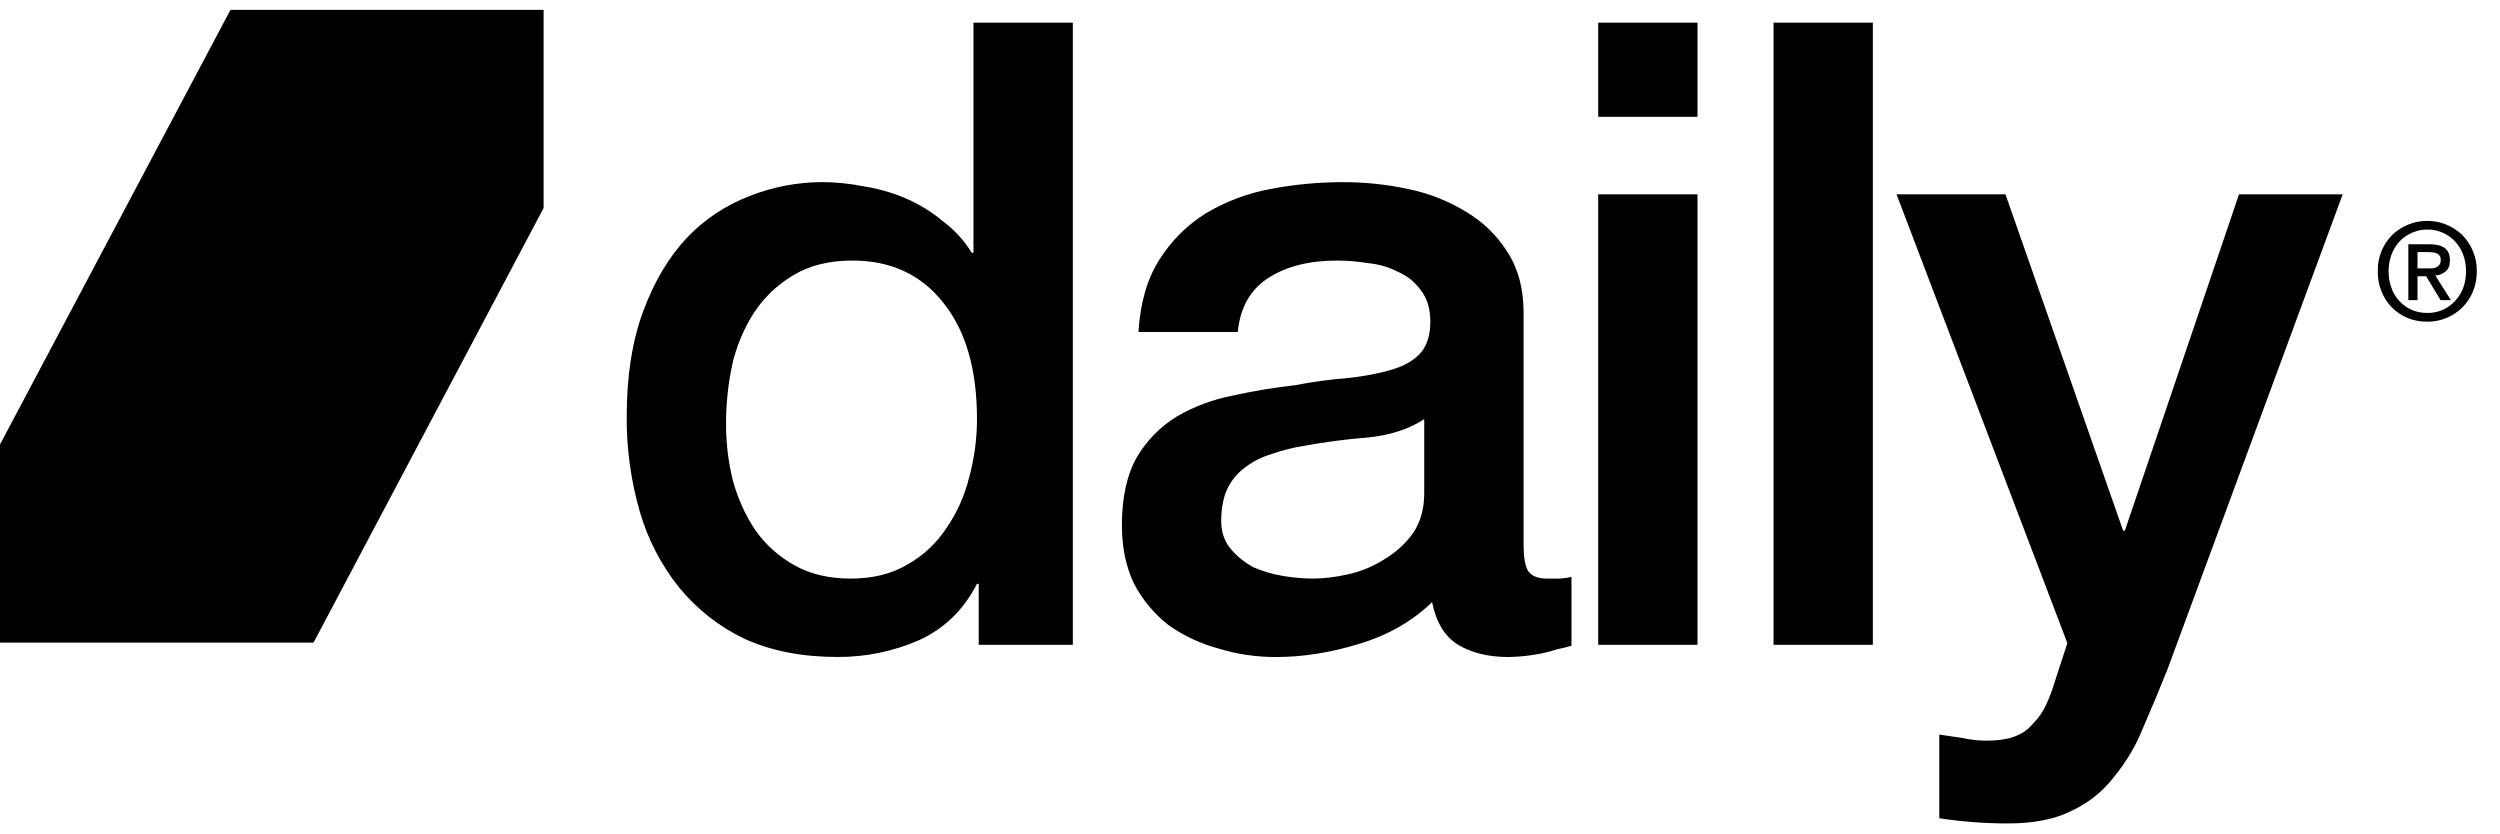
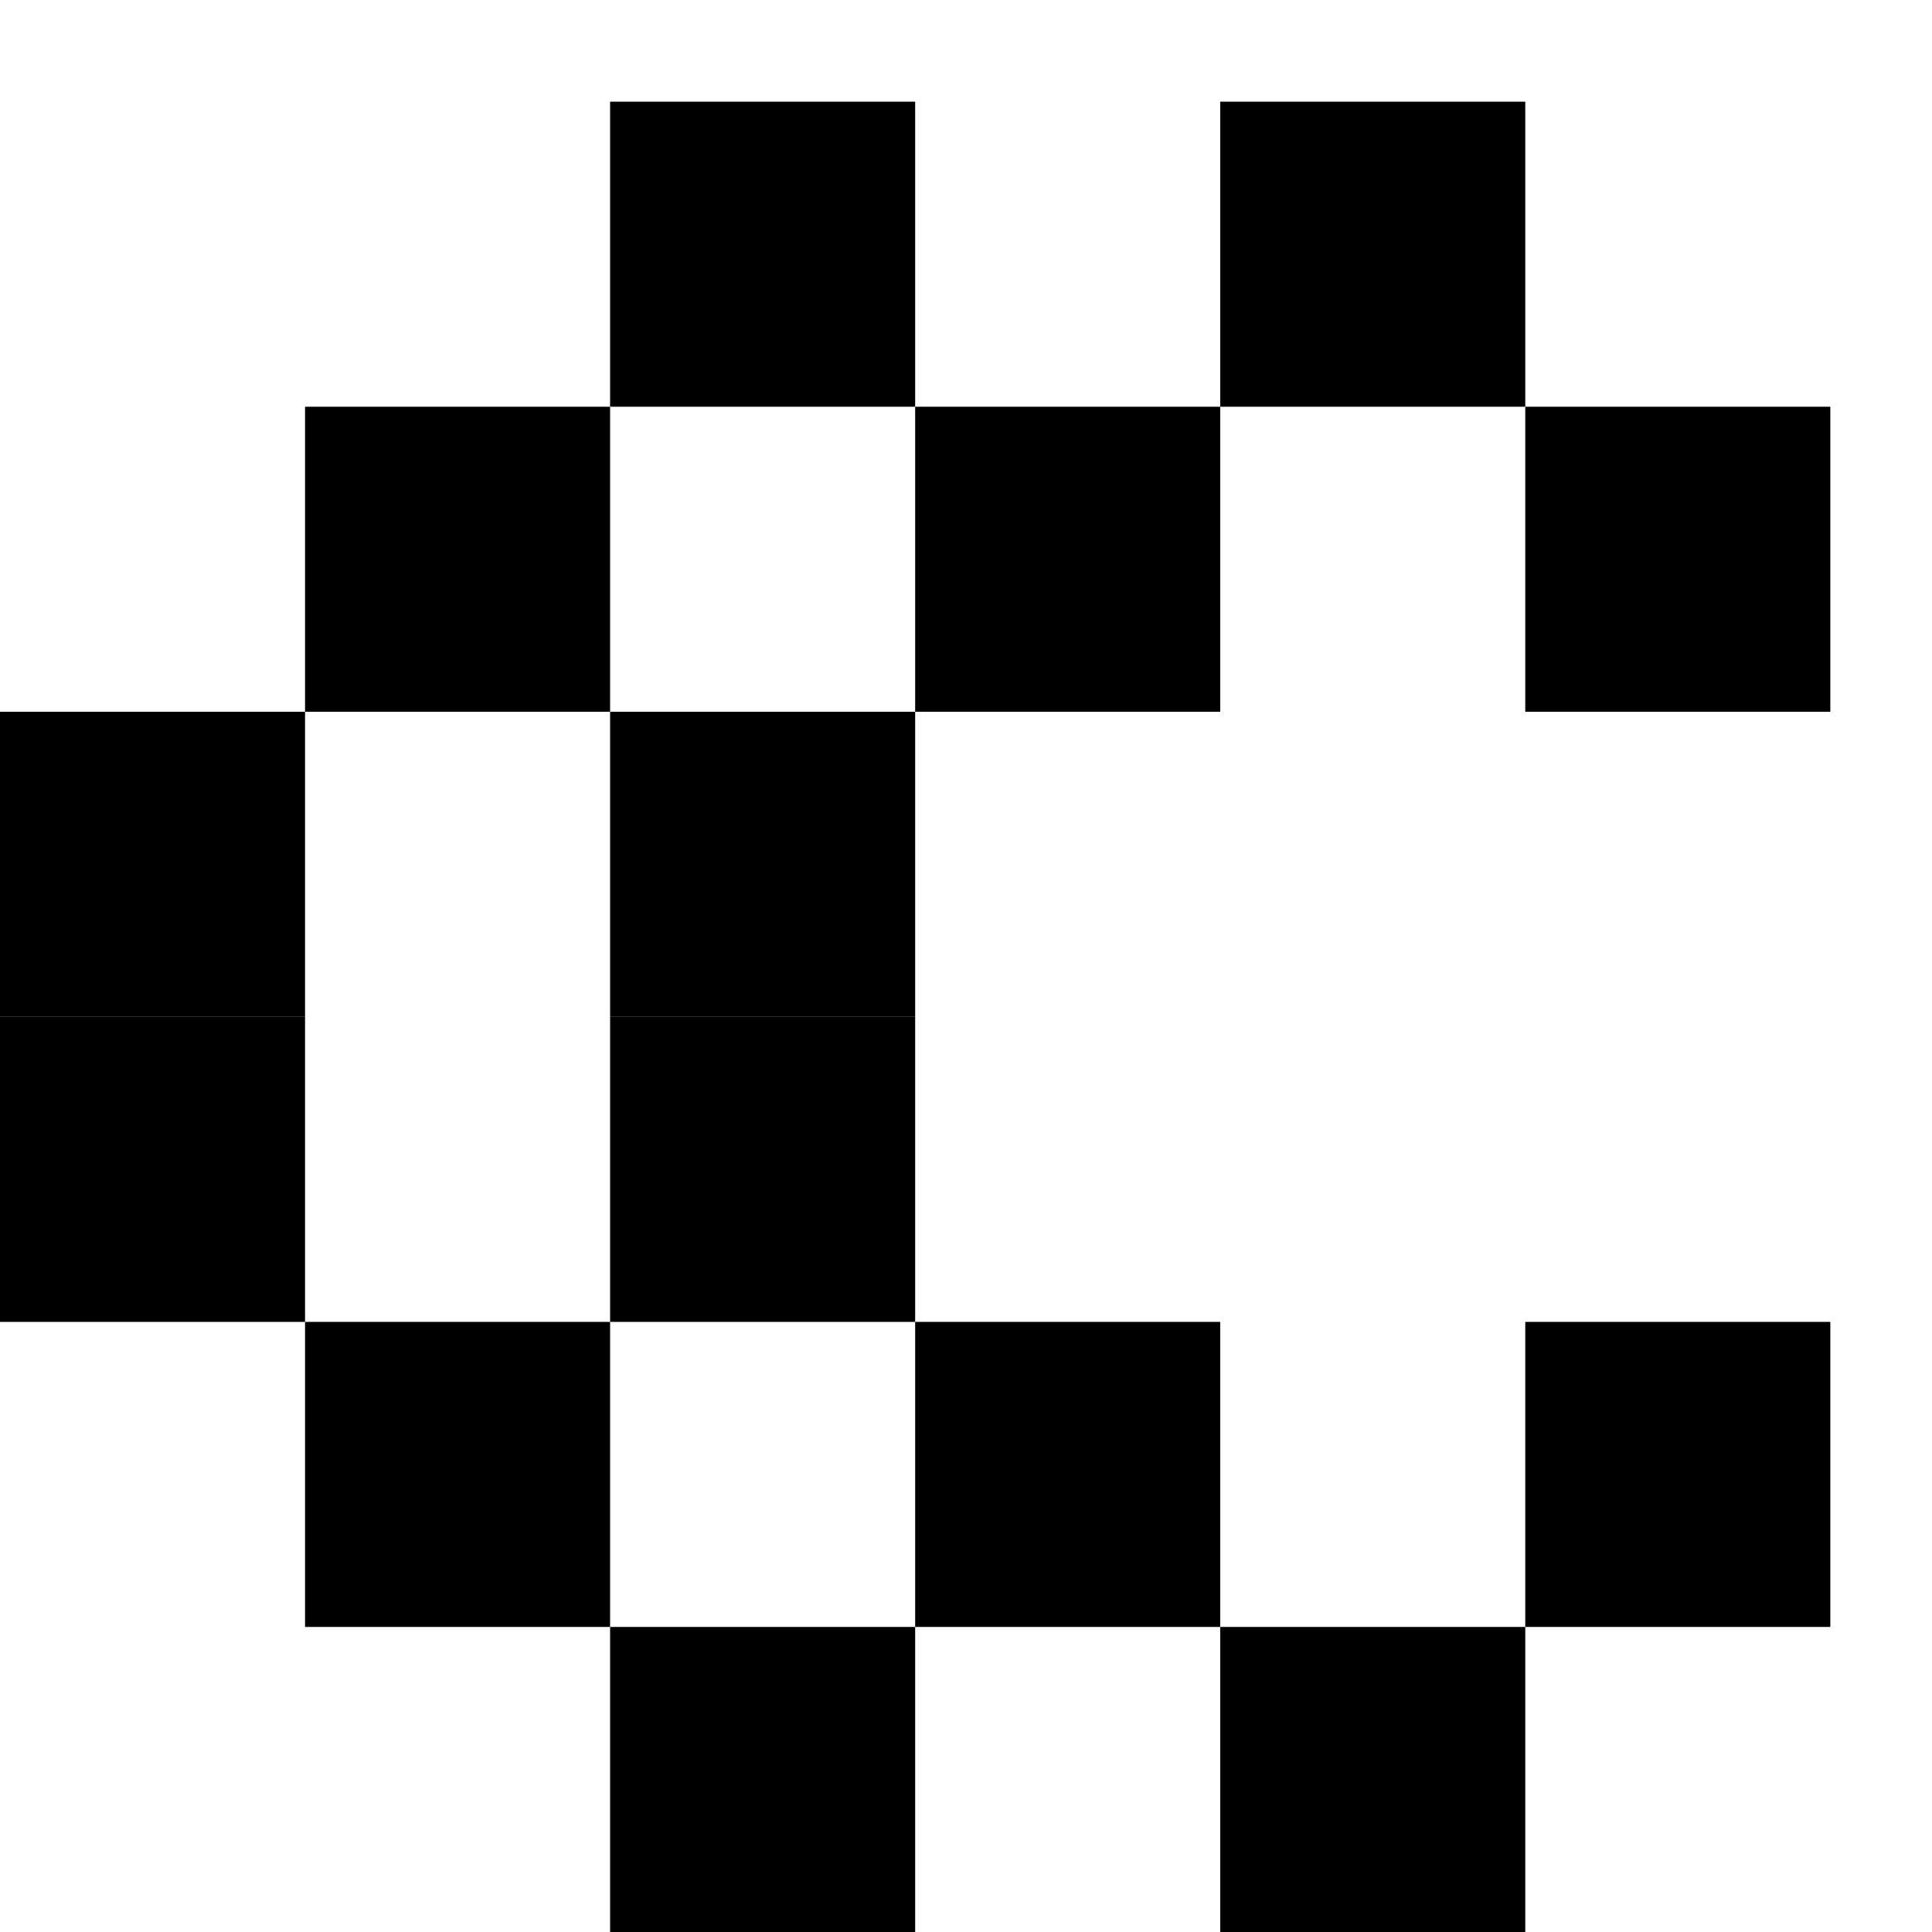
- <svg xmlns="http://www.w3.org/2000/svg" width="72" height="24" fill="currentColor">
-   <g fill="currentColor" clip-path="url(#a)">
-     <path d="M15.656.285H6.637L0 12.801v5.706h9.03l6.626-12.516V.285ZM30.897 18.57h-2.71v-1.756h-.05c-.385.752-.945 1.296-1.682 1.63a5.824 5.824 0 0 1-2.333.477c-1.02 0-1.916-.175-2.685-.526a5.49 5.49 0 0 1-1.883-1.481 6.296 6.296 0 0 1-1.129-2.183 9.651 9.651 0 0 1-.376-2.736c0-1.17.159-2.183.477-3.036.317-.853.736-1.556 1.254-2.108a4.9 4.9 0 0 1 1.807-1.204 5.688 5.688 0 0 1 2.083-.402c.401 0 .811.042 1.23.126.418.066.82.184 1.204.35.385.168.736.386 1.054.653.335.251.61.552.828.904h.05V.653h2.861V18.57Zm-9.987-6.349c0 .552.067 1.096.2 1.631.15.536.368 1.013.653 1.43.3.419.677.754 1.129 1.005.452.25.987.376 1.606.376.636 0 1.18-.134 1.631-.401a3.255 3.255 0 0 0 1.13-1.055c.3-.434.518-.92.652-1.455.15-.552.226-1.113.226-1.681 0-1.439-.326-2.56-.979-3.363-.636-.803-1.506-1.204-2.61-1.204-.669 0-1.238.142-1.706.426a3.474 3.474 0 0 0-1.13 1.08 4.69 4.69 0 0 0-.627 1.505 8.202 8.202 0 0 0-.175 1.706Zm22.969 3.464c0 .351.042.602.126.753.1.15.284.226.551.226h.302c.117 0 .25-.017.401-.05v1.982c-.1.033-.234.067-.401.1-.15.05-.31.092-.477.126a5.17 5.17 0 0 1-.929.1c-.585 0-1.07-.117-1.455-.351-.385-.235-.636-.644-.753-1.23-.569.552-1.271.954-2.108 1.205-.82.25-1.614.376-2.384.376a5.6 5.6 0 0 1-1.681-.251 4.516 4.516 0 0 1-1.43-.677 3.732 3.732 0 0 1-.98-1.18c-.233-.485-.35-1.046-.35-1.681 0-.803.142-1.456.426-1.958a3.391 3.391 0 0 1 1.154-1.179 5.144 5.144 0 0 1 1.607-.602 16.956 16.956 0 0 1 1.806-.301c.519-.1 1.012-.168 1.48-.201.47-.05.88-.126 1.23-.226.368-.1.653-.251.854-.452.217-.217.326-.535.326-.953 0-.368-.092-.67-.276-.904a1.55 1.55 0 0 0-.653-.527 2.309 2.309 0 0 0-.853-.25 5.801 5.801 0 0 0-.903-.076c-.803 0-1.464.167-1.983.502-.518.335-.811.853-.878 1.556h-2.86c.05-.837.25-1.53.602-2.083a4.205 4.205 0 0 1 1.33-1.33 5.631 5.631 0 0 1 1.857-.703c.686-.133 1.388-.2 2.108-.2a8.88 8.88 0 0 1 1.881.2 5.194 5.194 0 0 1 1.657.653c.502.3.903.694 1.204 1.18.301.468.452 1.045.452 1.73v6.676Zm-2.86-3.614c-.436.285-.971.46-1.607.527-.636.05-1.271.134-1.907.251-.301.05-.594.126-.878.226-.285.084-.536.21-.753.376a1.63 1.63 0 0 0-.527.628c-.117.25-.176.56-.176.928 0 .318.092.586.276.803.184.218.402.393.653.527.267.117.552.201.853.251.318.05.602.075.853.075.318 0 .661-.041 1.03-.125a3.267 3.267 0 0 0 1.028-.427c.335-.2.61-.451.828-.752.218-.318.326-.703.326-1.155v-2.133ZM46.027.653h2.861v2.71h-2.86V.653Zm0 4.943h2.861V18.57h-2.86V5.596ZM51.078.653h2.86V18.57h-2.86V.653Zm3.543 4.944h3.137l3.388 9.686h.05l3.287-9.686h2.986l-5.044 13.676a57.173 57.173 0 0 1-.702 1.682 5.277 5.277 0 0 1-.828 1.405c-.318.418-.72.745-1.205.979-.485.25-1.104.376-1.857.376-.669 0-1.33-.05-1.982-.15v-2.41c.234.034.46.067.677.101.218.05.444.075.678.075.334 0 .61-.041.828-.125a1.22 1.22 0 0 0 .527-.377c.15-.15.276-.334.376-.552.1-.217.193-.468.276-.753l.327-1.003-4.92-12.924Zm16.401 2.215c0-.176-.029-.338-.086-.486a1.143 1.143 0 0 0-.237-.38 1.04 1.04 0 0 0-.353-.245 1.06 1.06 0 0 0-.436-.09 1.1 1.1 0 0 0-.796.335c-.1.106-.18.233-.237.38-.057.148-.085.31-.085.486 0 .166.025.321.077.466a1.084 1.084 0 0 0 .576.641c.137.062.292.094.466.094.155 0 .3-.029.435-.086a1.13 1.13 0 0 0 .59-.625c.057-.148.086-.311.086-.49Zm.31 0c0 .218-.038.416-.116.594a1.38 1.38 0 0 1-.765.754c-.171.07-.351.105-.54.105-.21 0-.403-.036-.58-.109a1.399 1.399 0 0 1-.45-.307 1.452 1.452 0 0 1-.4-1.037 1.421 1.421 0 0 1 .423-1.053 1.456 1.456 0 0 1 2 0 1.465 1.465 0 0 1 .429 1.053ZM69.92 7.73c.049 0 .095 0 .14-.003a.329.329 0 0 0 .12-.035.223.223 0 0 0 .081-.074.264.264 0 0 0 .031-.14.179.179 0 0 0-.034-.117.203.203 0 0 0-.083-.066.31.31 0 0 0-.112-.027.96.96 0 0 0-.12-.008h-.319v.47h.295Zm-.296.913h-.264V7.035h.61c.194 0 .34.036.439.109.099.072.148.19.148.353 0 .145-.04.252-.12.319a.546.546 0 0 1-.3.12l.45.707h-.299l-.415-.687h-.249v.687Z" />
-   </g>
-   <defs>
-     <clipPath id="a">
-       <path fill="currentColor" d="M0 0h71.333v24H0z" />
-     </clipPath>
-   </defs>
+ <svg xmlns="http://www.w3.org/2000/svg" width="19" height="19" viewBox="0 0 19 19" fill="none">
+   <rect x="6" y="1" width="3" height="3" fill="currentColor" />
+   <rect x="12" y="1" width="3" height="3" fill="currentColor" />
+   <rect x="3" y="4" width="3" height="3" fill="currentColor" />
+   <rect x="9" y="4" width="3" height="3" fill="currentColor" />
+   <rect x="15" y="4" width="3" height="3" fill="currentColor" />
+   <rect y="7" width="3" height="3" fill="currentColor" />
+   <rect x="6" y="7" width="3" height="3" fill="currentColor" />
+   <rect y="10" width="3" height="3" fill="currentColor" />
+   <rect x="6" y="10" width="3" height="3" fill="currentColor" />
+   <rect x="3" y="13" width="3" height="3" fill="currentColor" />
+   <rect x="9" y="13" width="3" height="3" fill="currentColor" />
+   <rect x="15" y="13" width="3" height="3" fill="currentColor" />
+   <rect x="6" y="16" width="3" height="3" fill="currentColor" />
+   <rect x="12" y="16" width="3" height="3" fill="currentColor" />
</svg>
